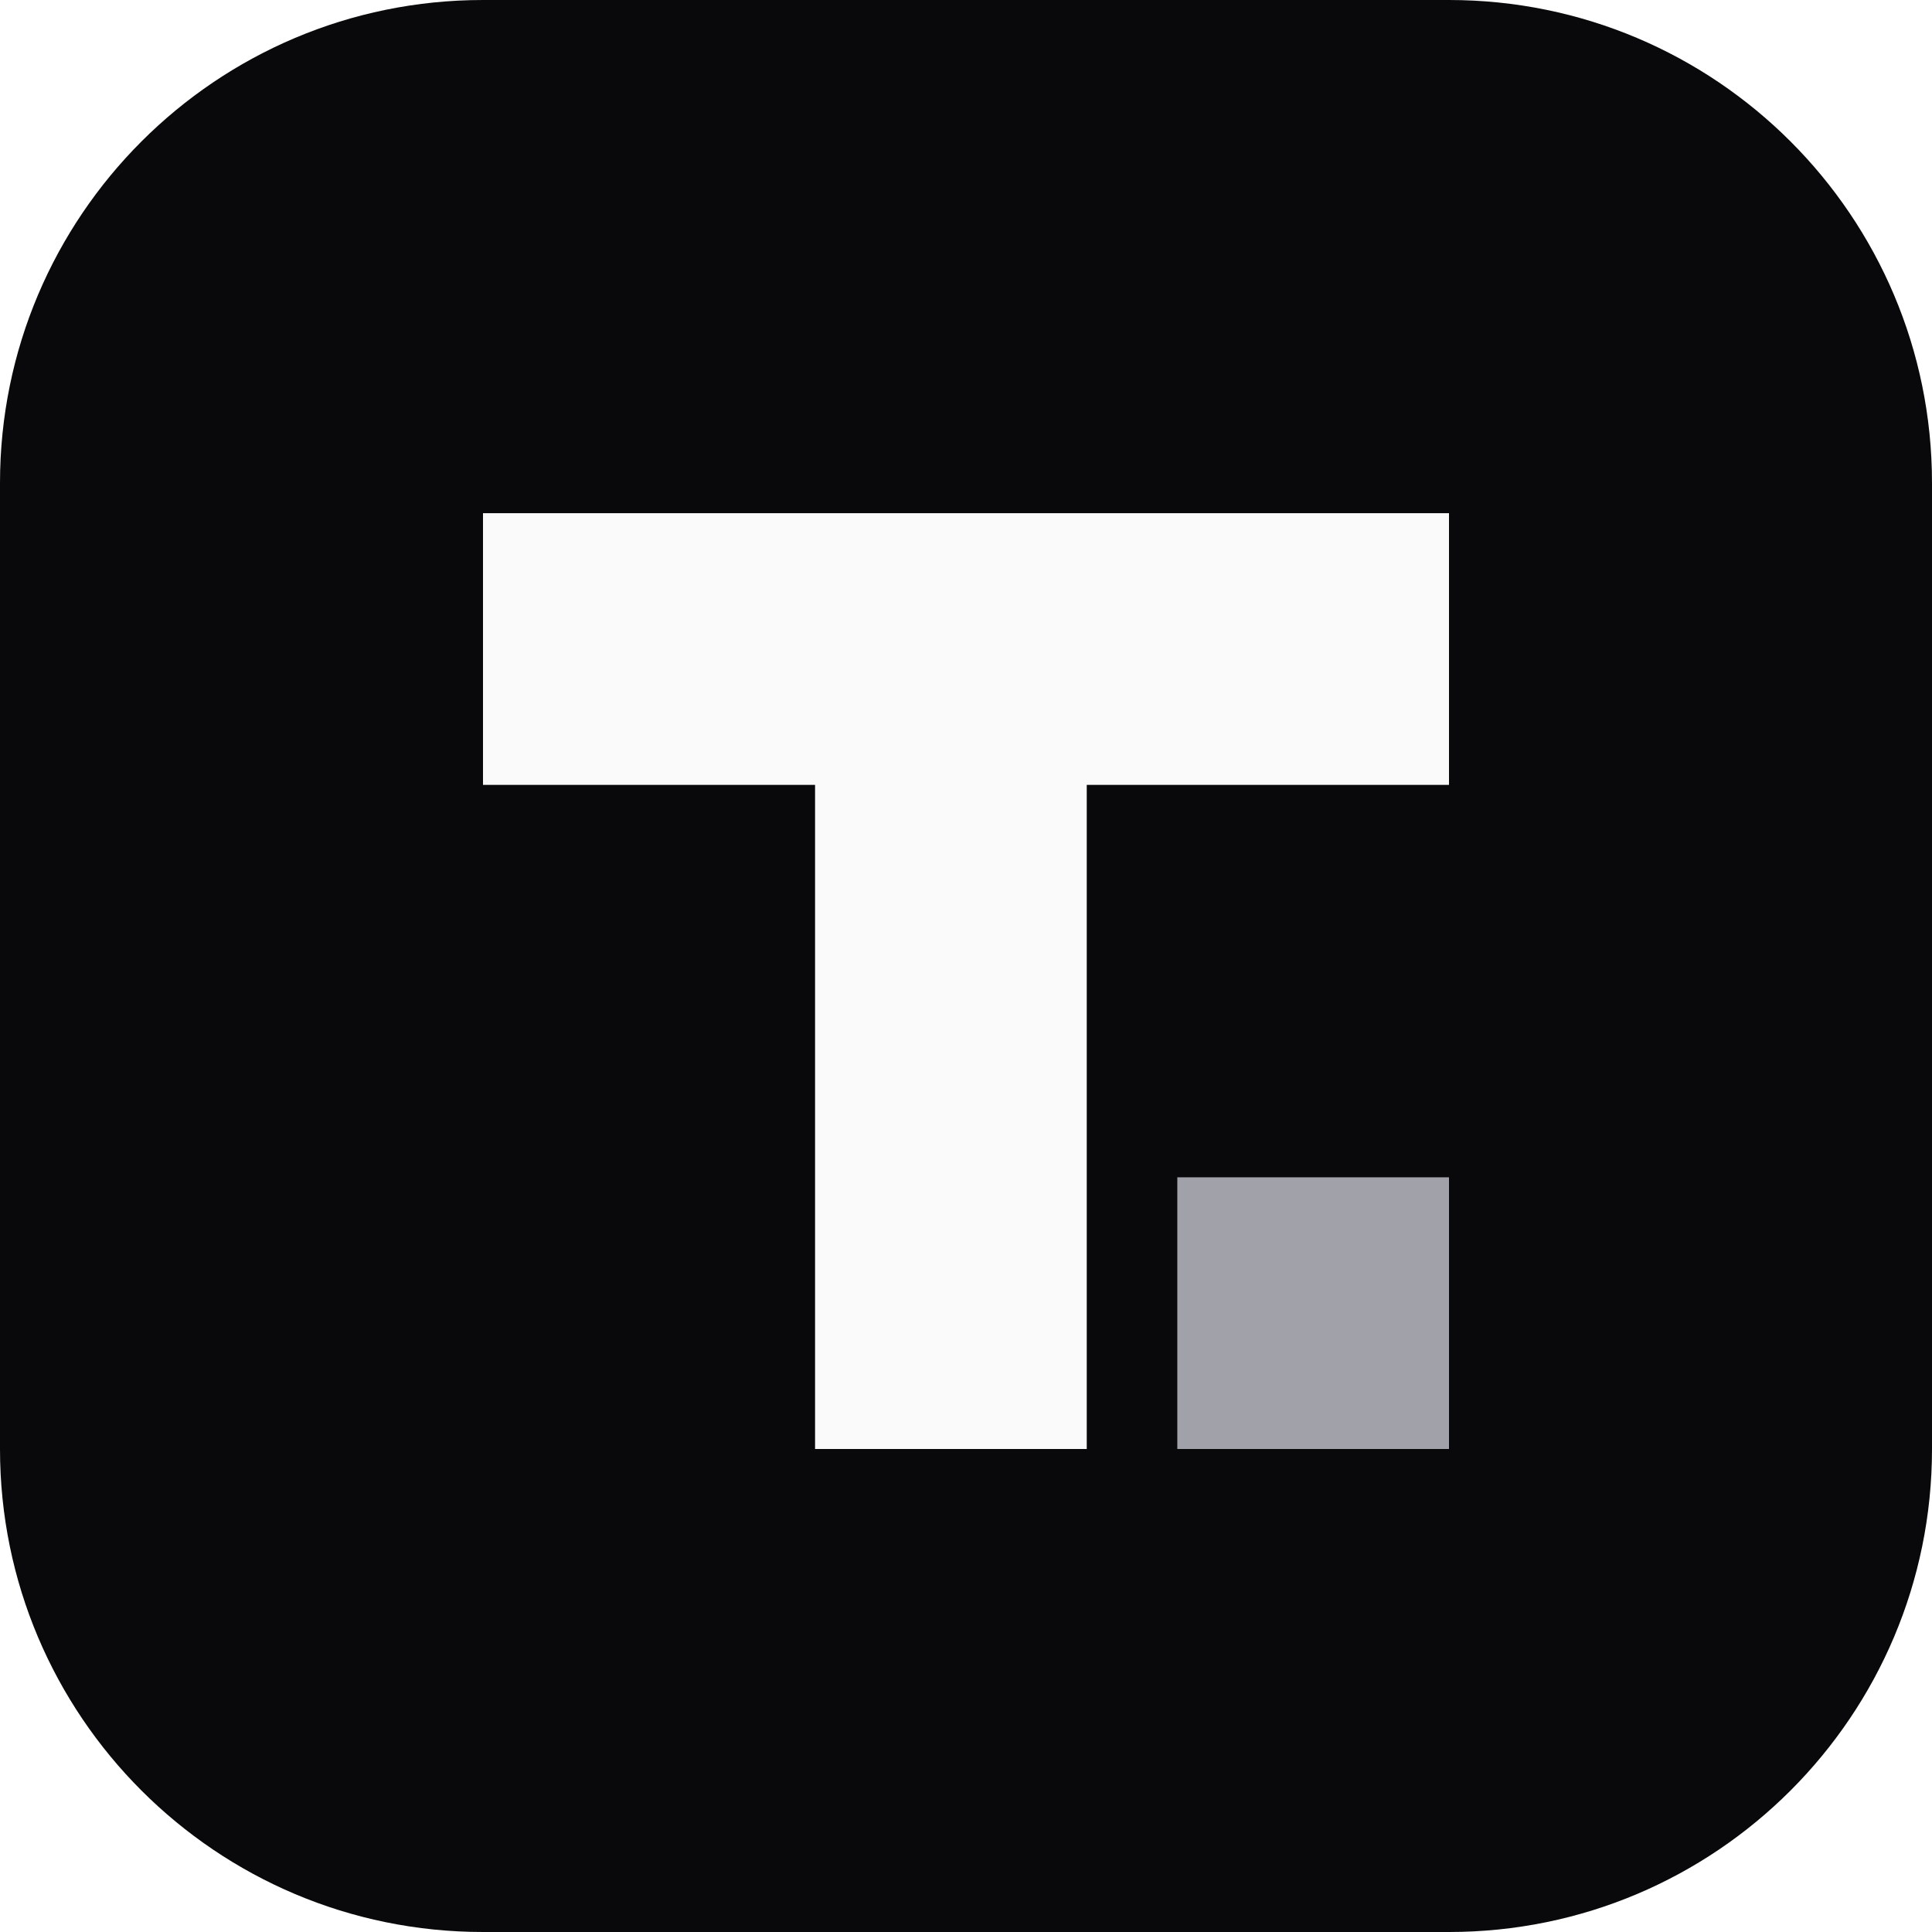
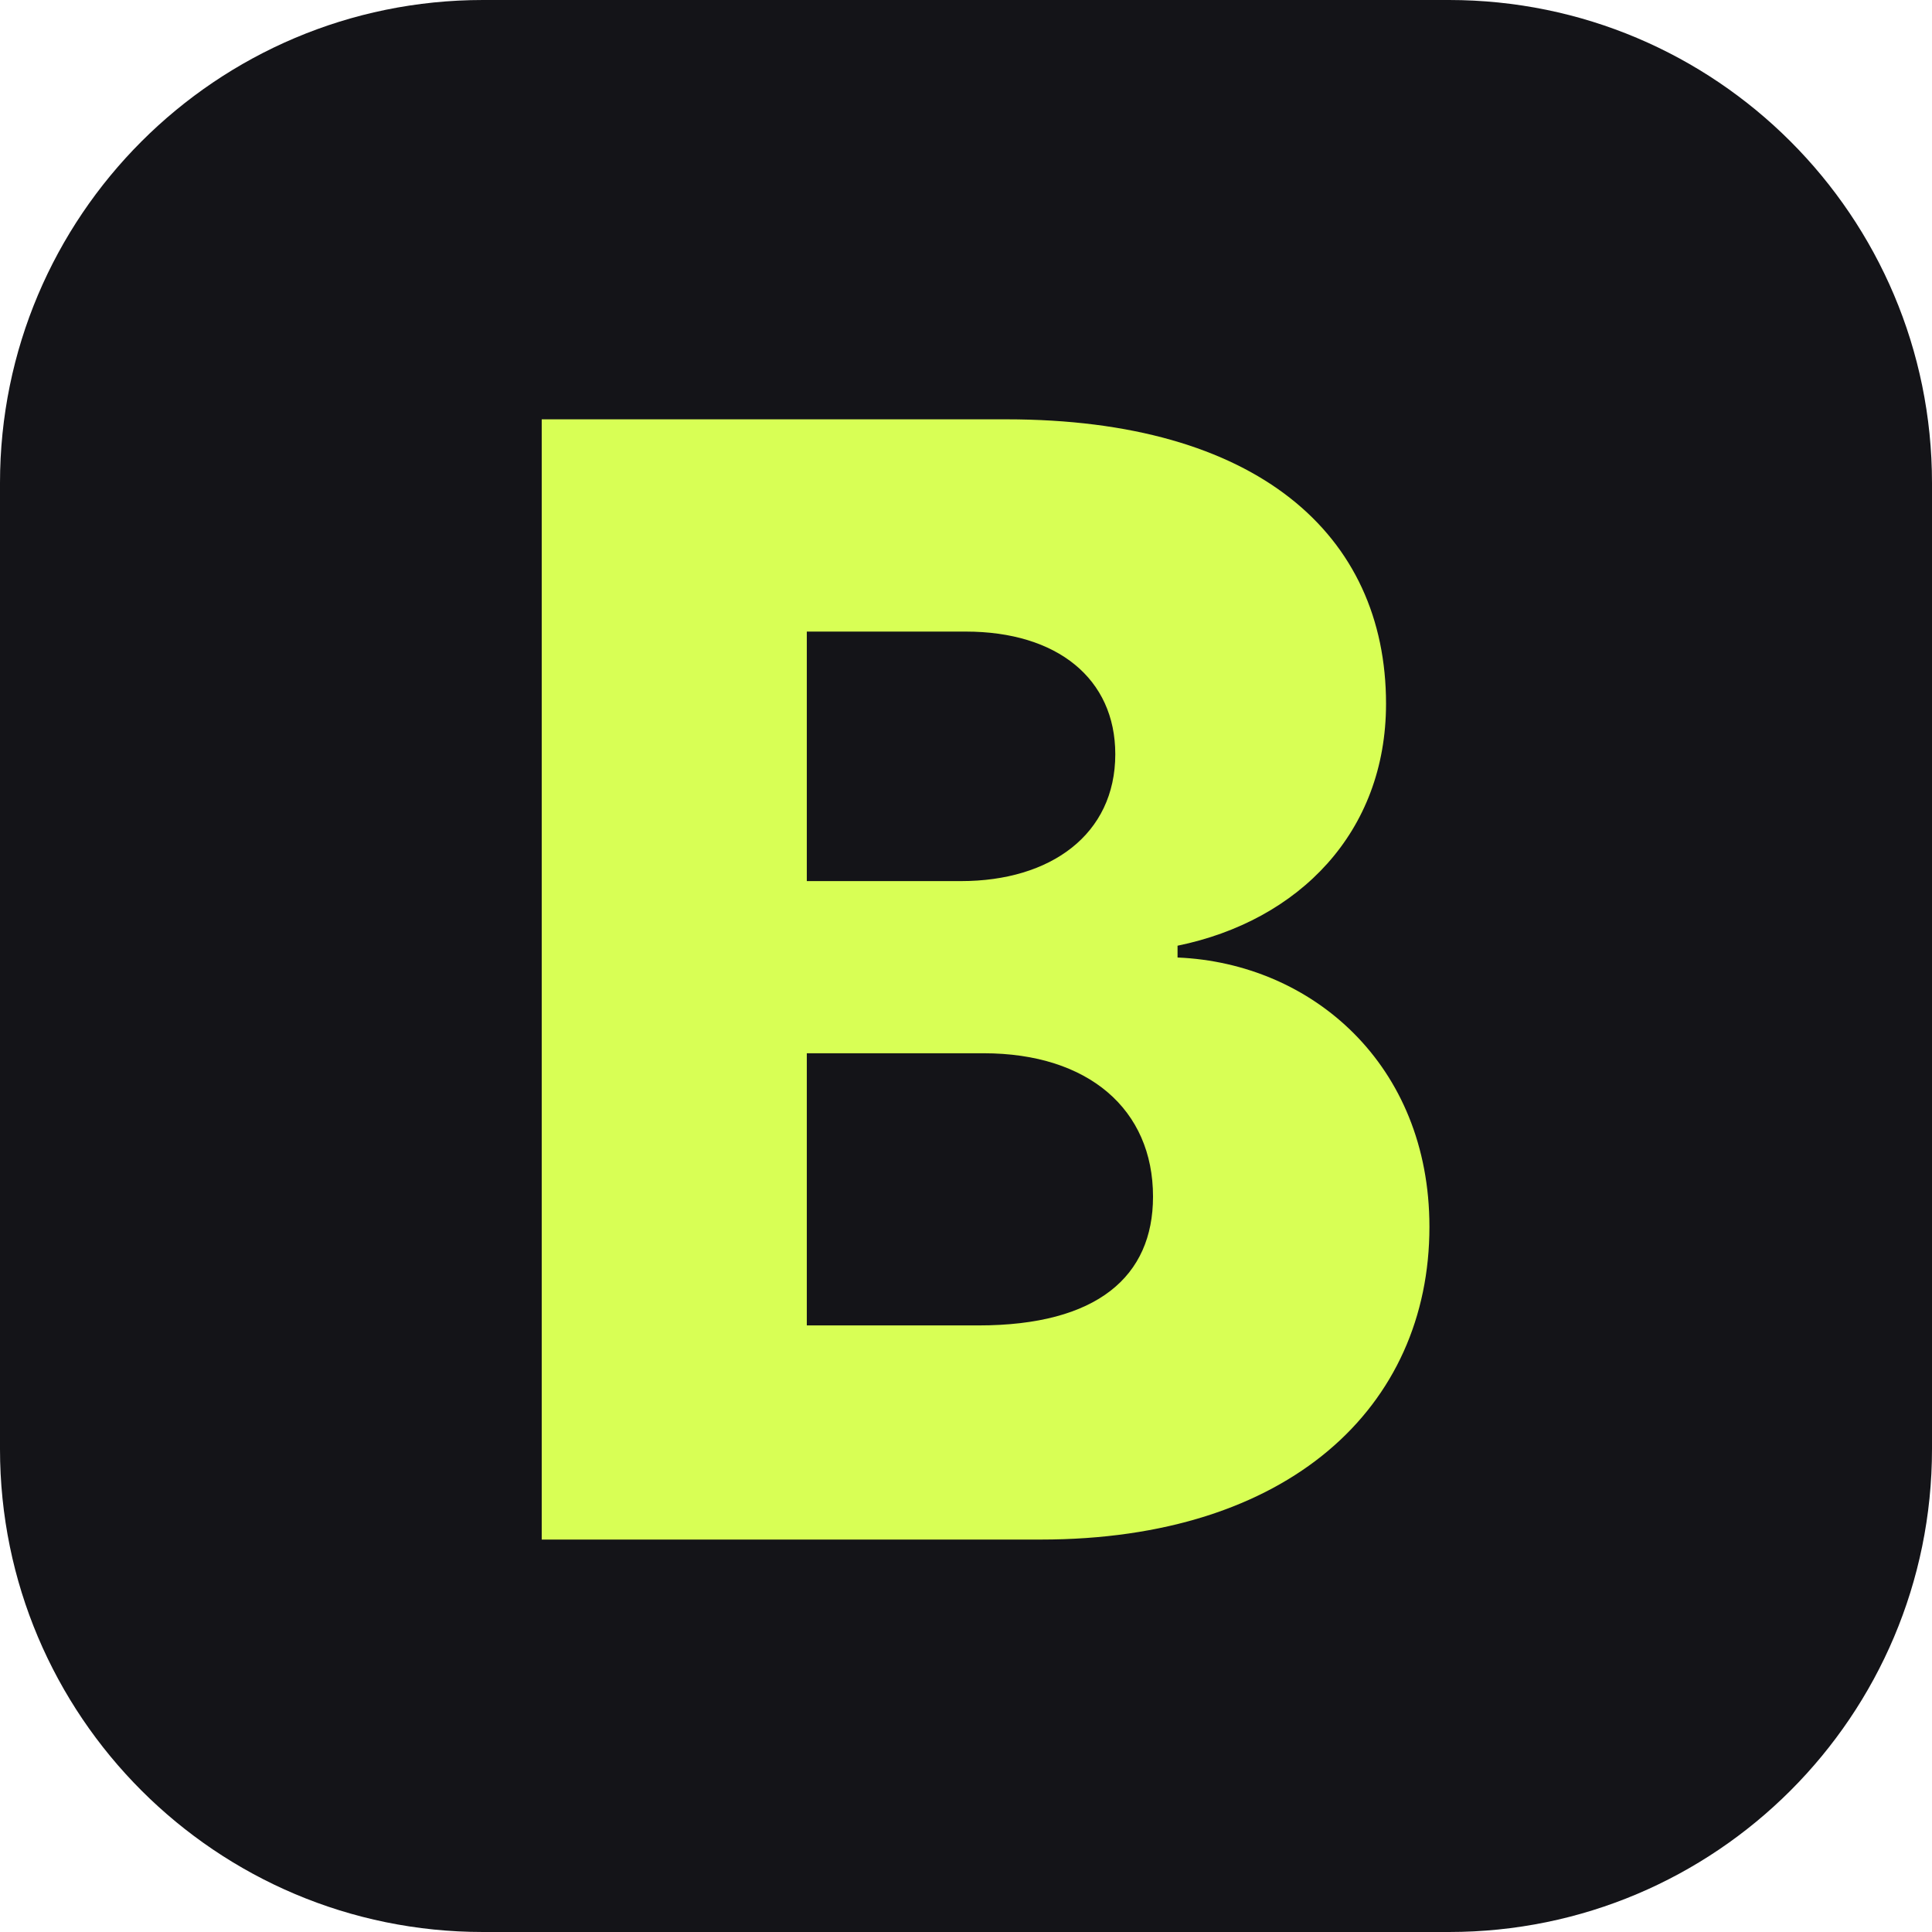
- <svg xmlns="http://www.w3.org/2000/svg" viewBox="0 0 64 64">
-   <rect width="64" height="64" rx="16" fill="#09090B" />
-   <path fill="#FAFAFA" d="M16 17h32v9H36v22h-9V26H16z" />
-   <path fill="#A1A1AA" d="M39 39h9v9h-9z" />
+ <svg xmlns="http://www.w3.org/2000/svg" viewBox="0 0 64 64" role="img" aria-labelledby="title">
+   <rect width="64" height="64" rx="16" fill="#141418" />
+   <text x="32" y="51" fill="#d8ff55" font-family="Inter, system-ui, -apple-system, BlinkMacSystemFont, 'Segoe UI', Arial, sans-serif" font-size="51" font-weight="800" text-anchor="middle">B</text>
</svg>
